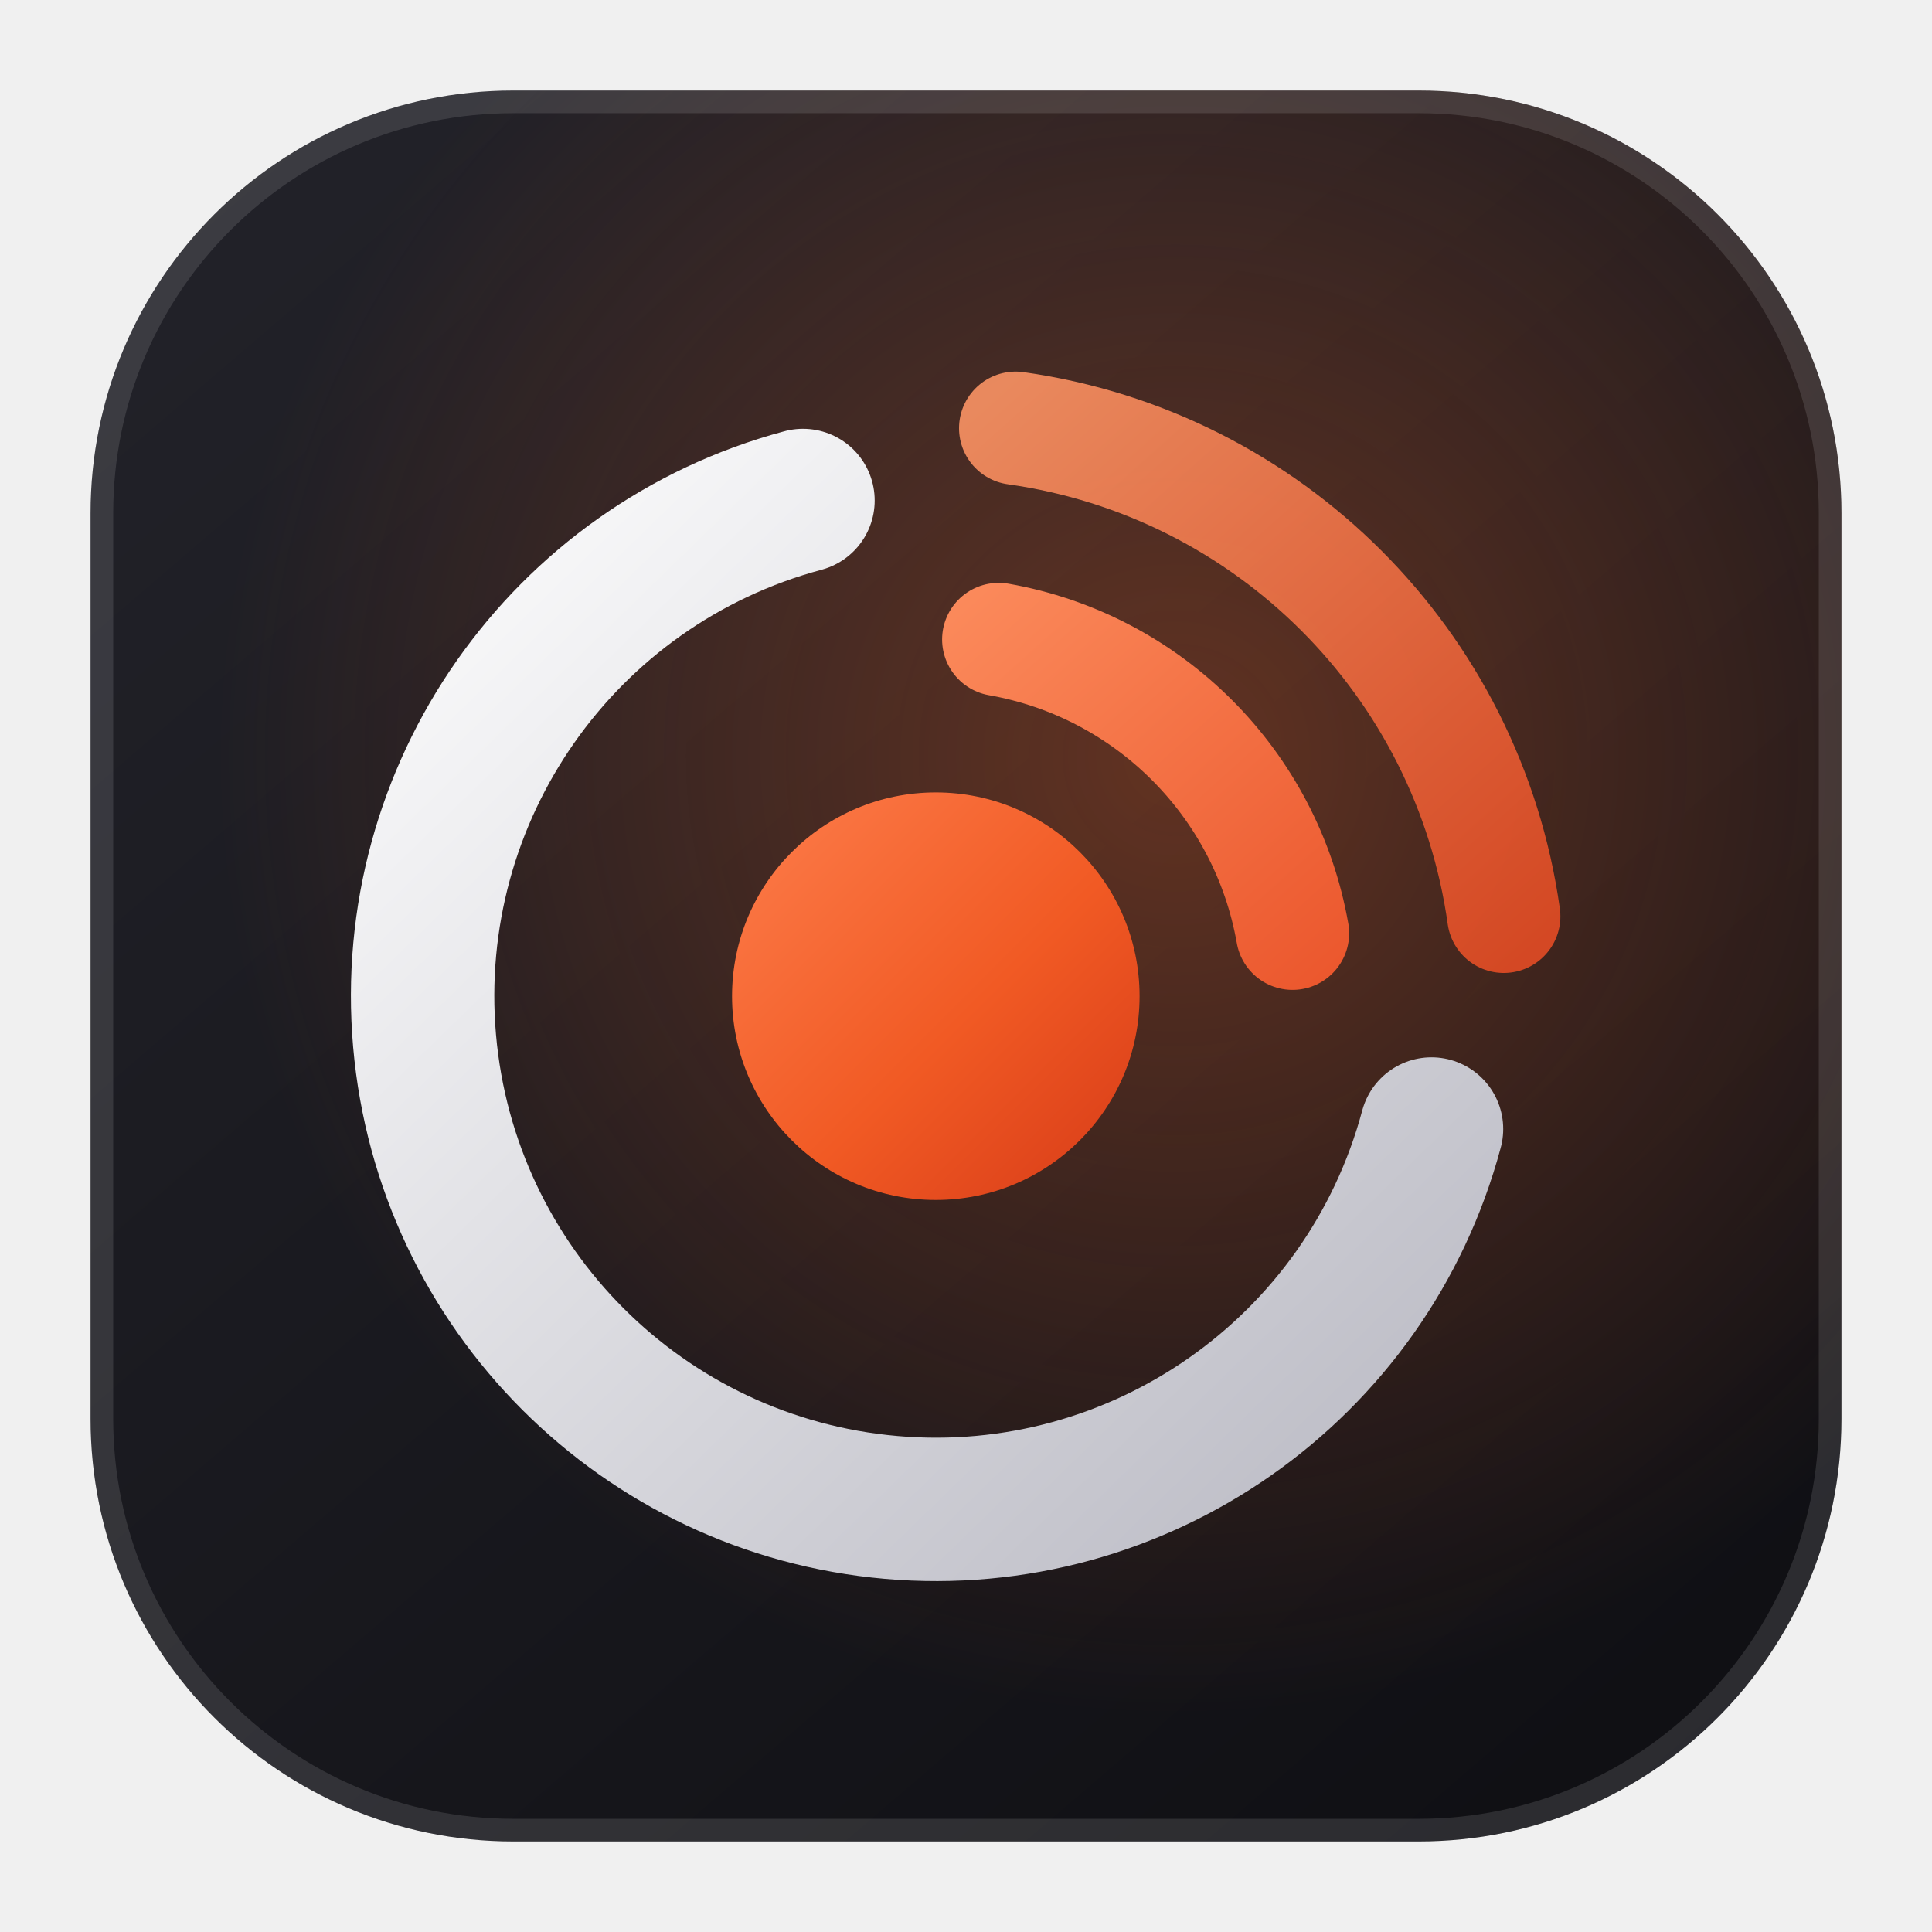
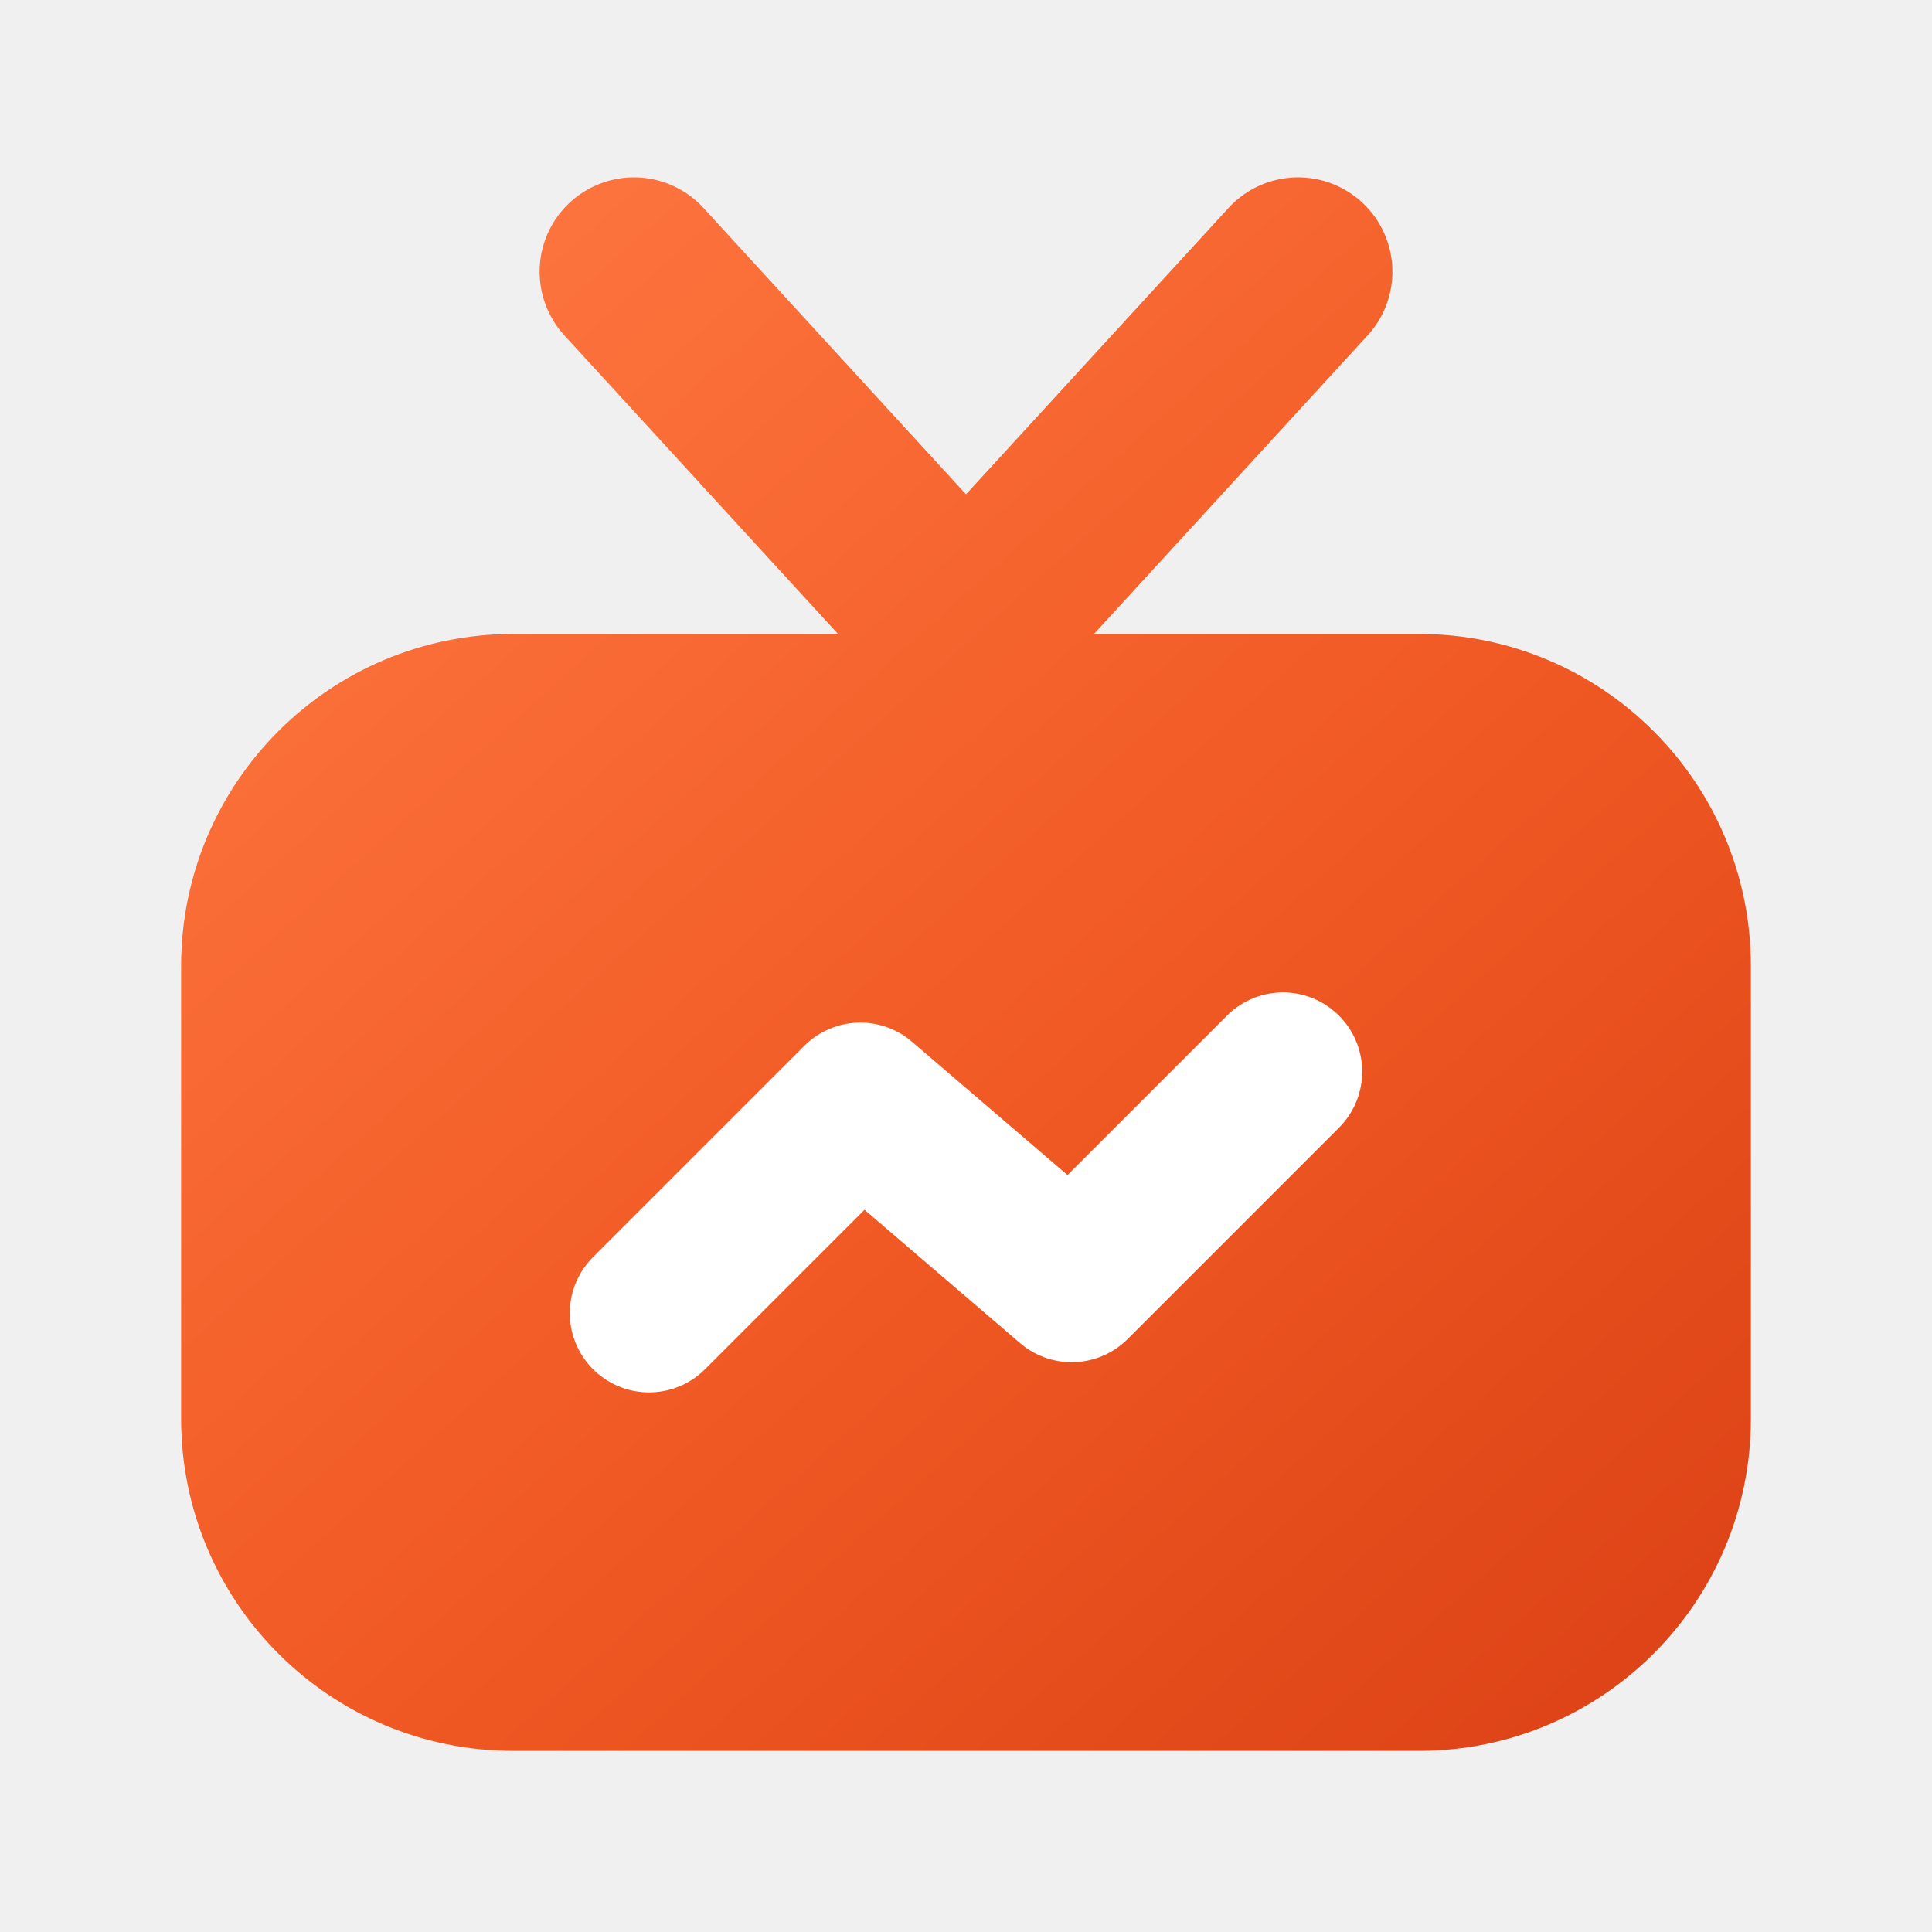
<svg xmlns="http://www.w3.org/2000/svg" width="1024" height="1024" viewBox="0 0 1024 1024" fill="none">
  <defs>
-     <linearGradient id="bg" x1="128" y1="64" x2="896" y2="960" gradientUnits="userSpaceOnUse">
-       <stop offset="0%" stop-color="#222229" />
-       <stop offset="100%" stop-color="#0F0F13" />
-     </linearGradient>
-     <radialGradient id="glow" cx="62%" cy="38%" r="55%">
-       <stop offset="0%" stop-color="#F16529" stop-opacity="0.34" />
-       <stop offset="100%" stop-color="#F16529" stop-opacity="0" />
-     </radialGradient>
-     <linearGradient id="ring" x1="192" y1="240" x2="768" y2="832" gradientUnits="userSpaceOnUse">
-       <stop offset="0%" stop-color="#FFFFFF" />
-       <stop offset="100%" stop-color="#B8B8C2" />
-     </linearGradient>
-     <linearGradient id="wave" x1="544" y1="192" x2="816" y2="496" gradientUnits="userSpaceOnUse">
-       <stop offset="0%" stop-color="#FF9666" />
-       <stop offset="100%" stop-color="#E84D24" />
-     </linearGradient>
-     <linearGradient id="core" x1="384" y1="384" x2="640" y2="640" gradientUnits="userSpaceOnUse">
-       <stop offset="0%" stop-color="#FF8352" />
+     <linearGradient id="body" x1="144" y1="128" x2="864" y2="928" gradientUnits="userSpaceOnUse">
+       <stop offset="0%" stop-color="#FF7842" />
      <stop offset="55%" stop-color="#F15A24" />
-       <stop offset="100%" stop-color="#D13415" />
+       <stop offset="100%" stop-color="#DC4216" />
    </linearGradient>
  </defs>
-   <rect x="48" y="48" width="928" height="928" rx="224" fill="url(#bg)" />
-   <rect x="48" y="48" width="928" height="928" rx="224" fill="url(#glow)" />
-   <rect x="54" y="54" width="916" height="916" rx="218" stroke="#FFFFFF" stroke-opacity="0.12" stroke-width="12" />
-   <g transform="translate(-16 16)">
-     <path d="M774.73 582.40 A272 272 0 1 1 441.60 249.27" stroke="url(#ring)" stroke-width="76" stroke-linecap="round" />
-     <path d="M545.34 322.92 A192 192 0 0 1 701.08 478.66" stroke="url(#wave)" stroke-width="60" stroke-linecap="round" />
-     <path d="M554.31 210.96 A304 304 0 0 1 813.04 469.69" stroke="url(#wave)" stroke-opacity="0.88" stroke-width="60" stroke-linecap="round" />
-     <circle cx="512" cy="512" r="108" fill="url(#core)" />
-   </g>
+   <path d="M336 144L512 336L688 144" stroke="url(#body)" stroke-width="100" stroke-linecap="round" stroke-linejoin="round" />
+   <rect x="96" y="336" width="832" height="592" rx="176" fill="url(#body)" />
+   <path d="M344 696L456 584L568 680L680 568" stroke="#FFFFFF" stroke-width="84" stroke-linecap="round" stroke-linejoin="round" />
</svg>
